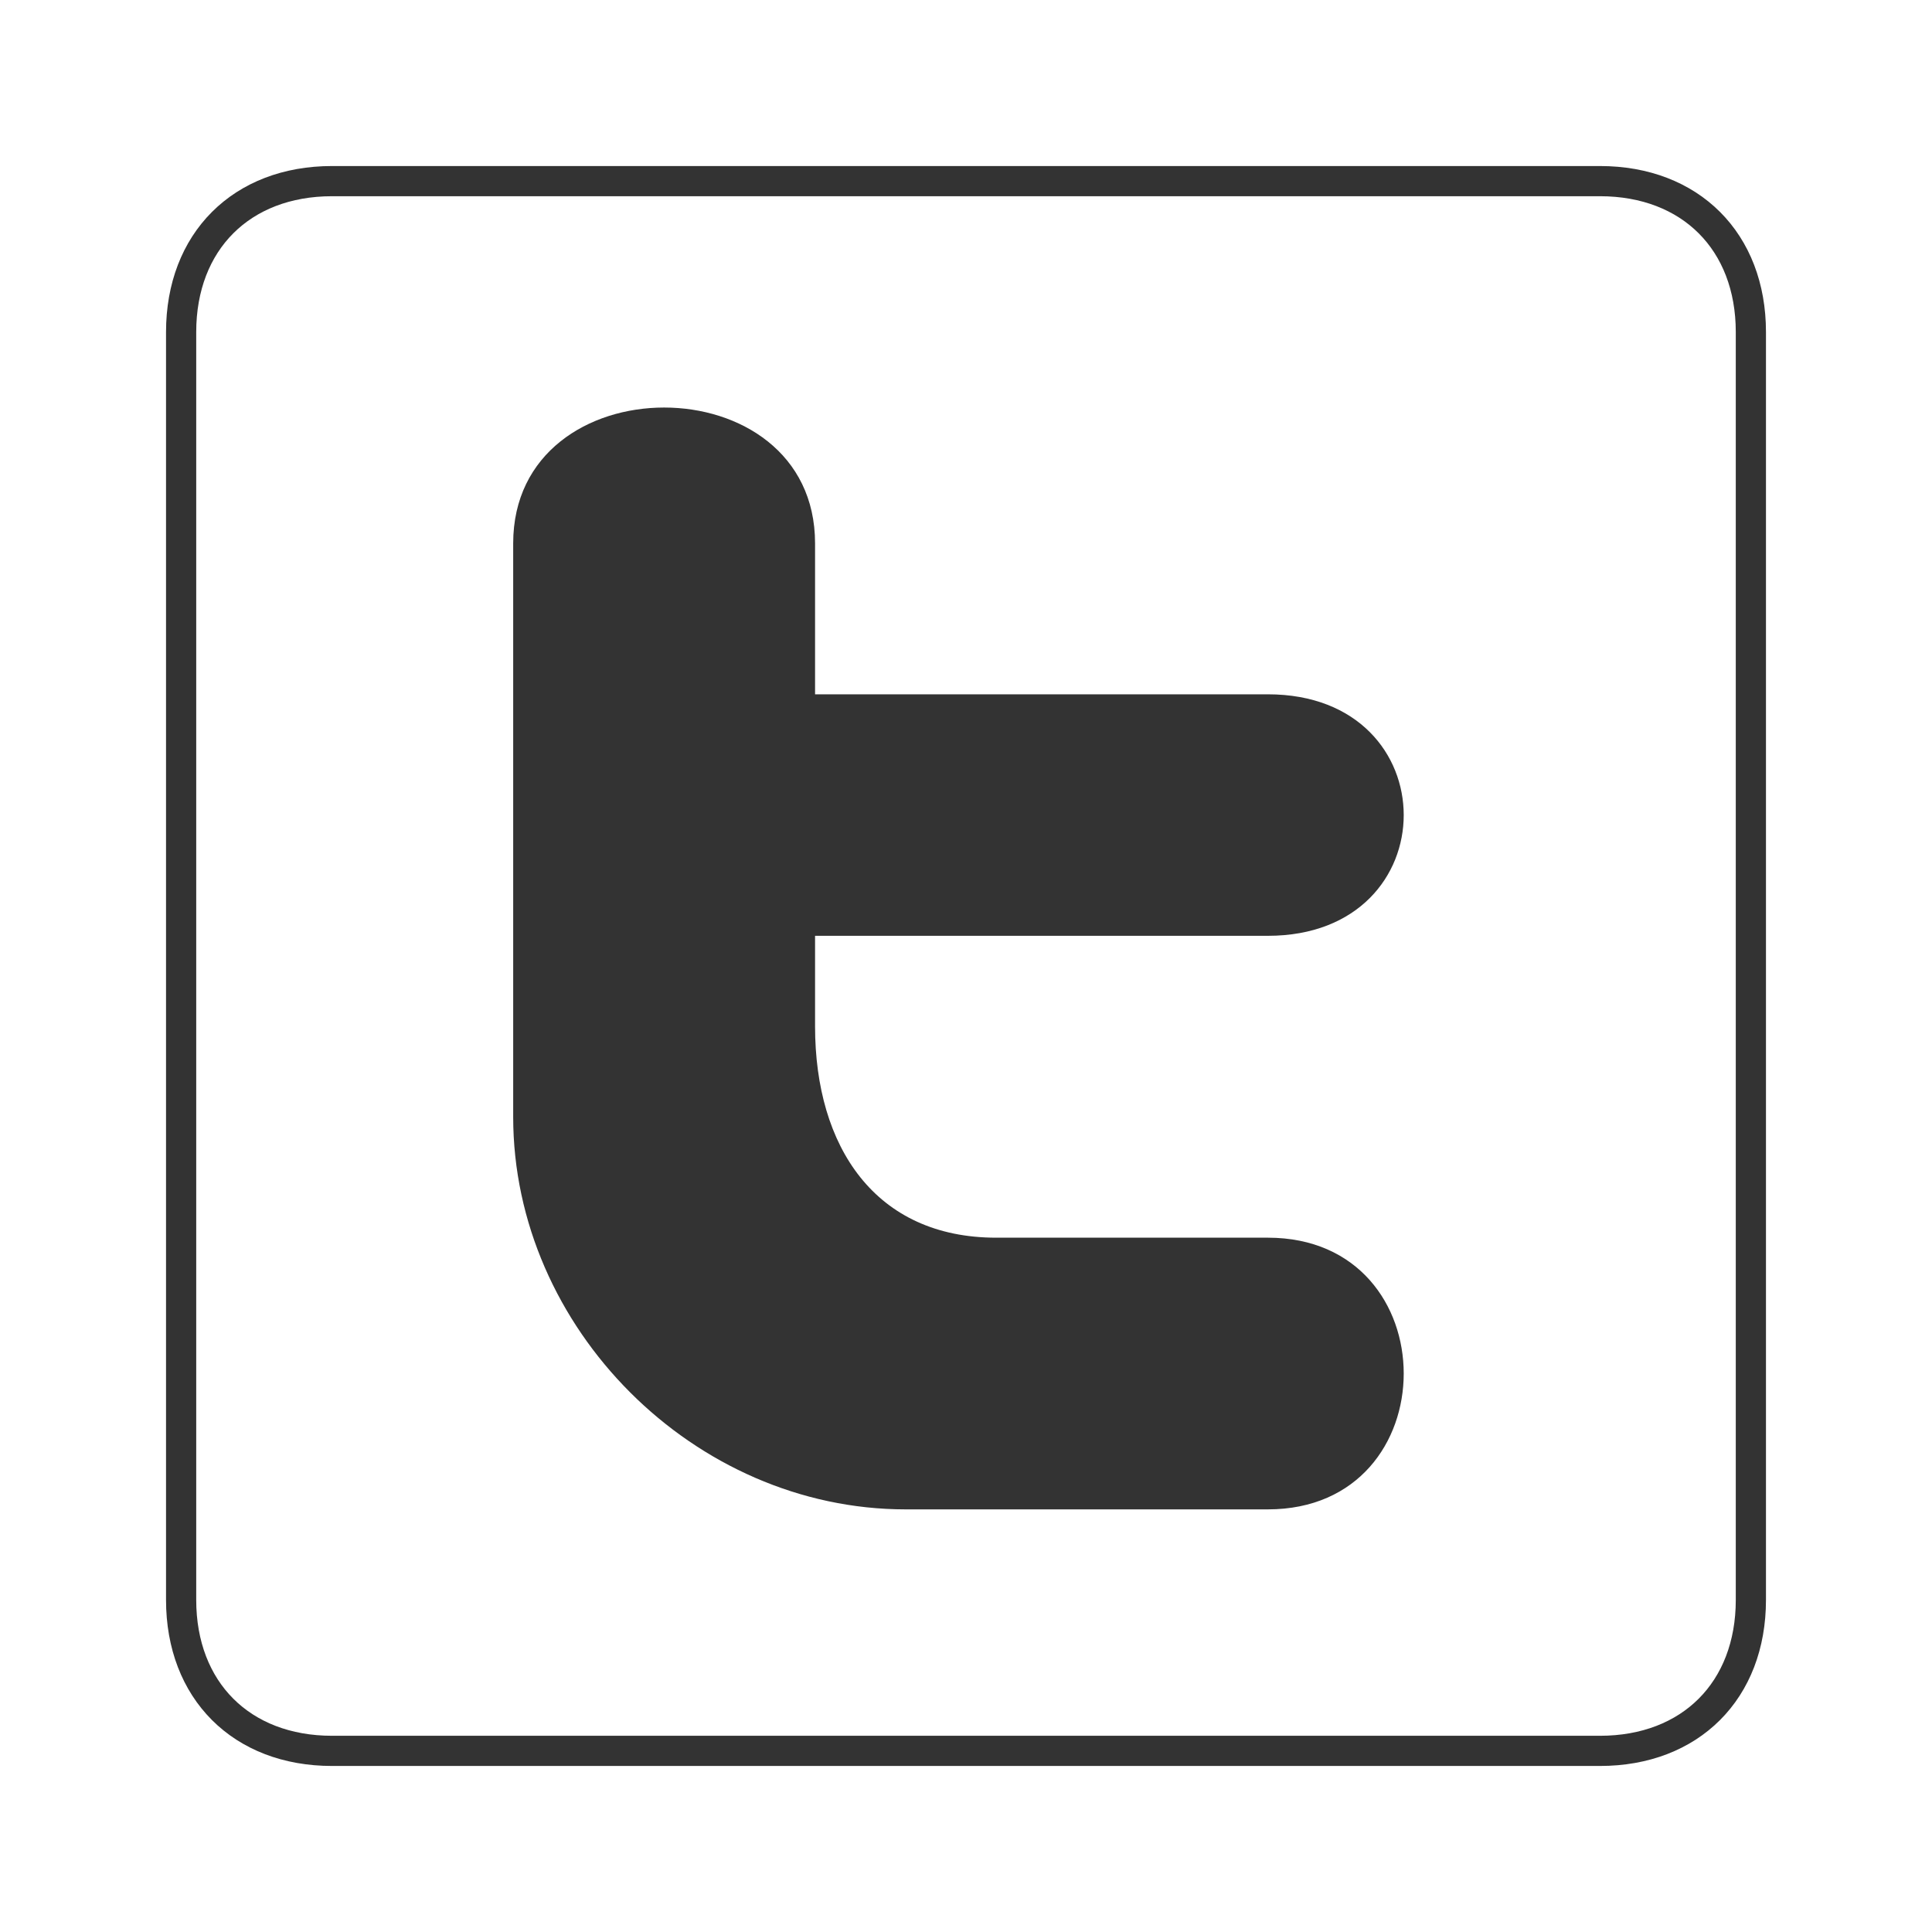
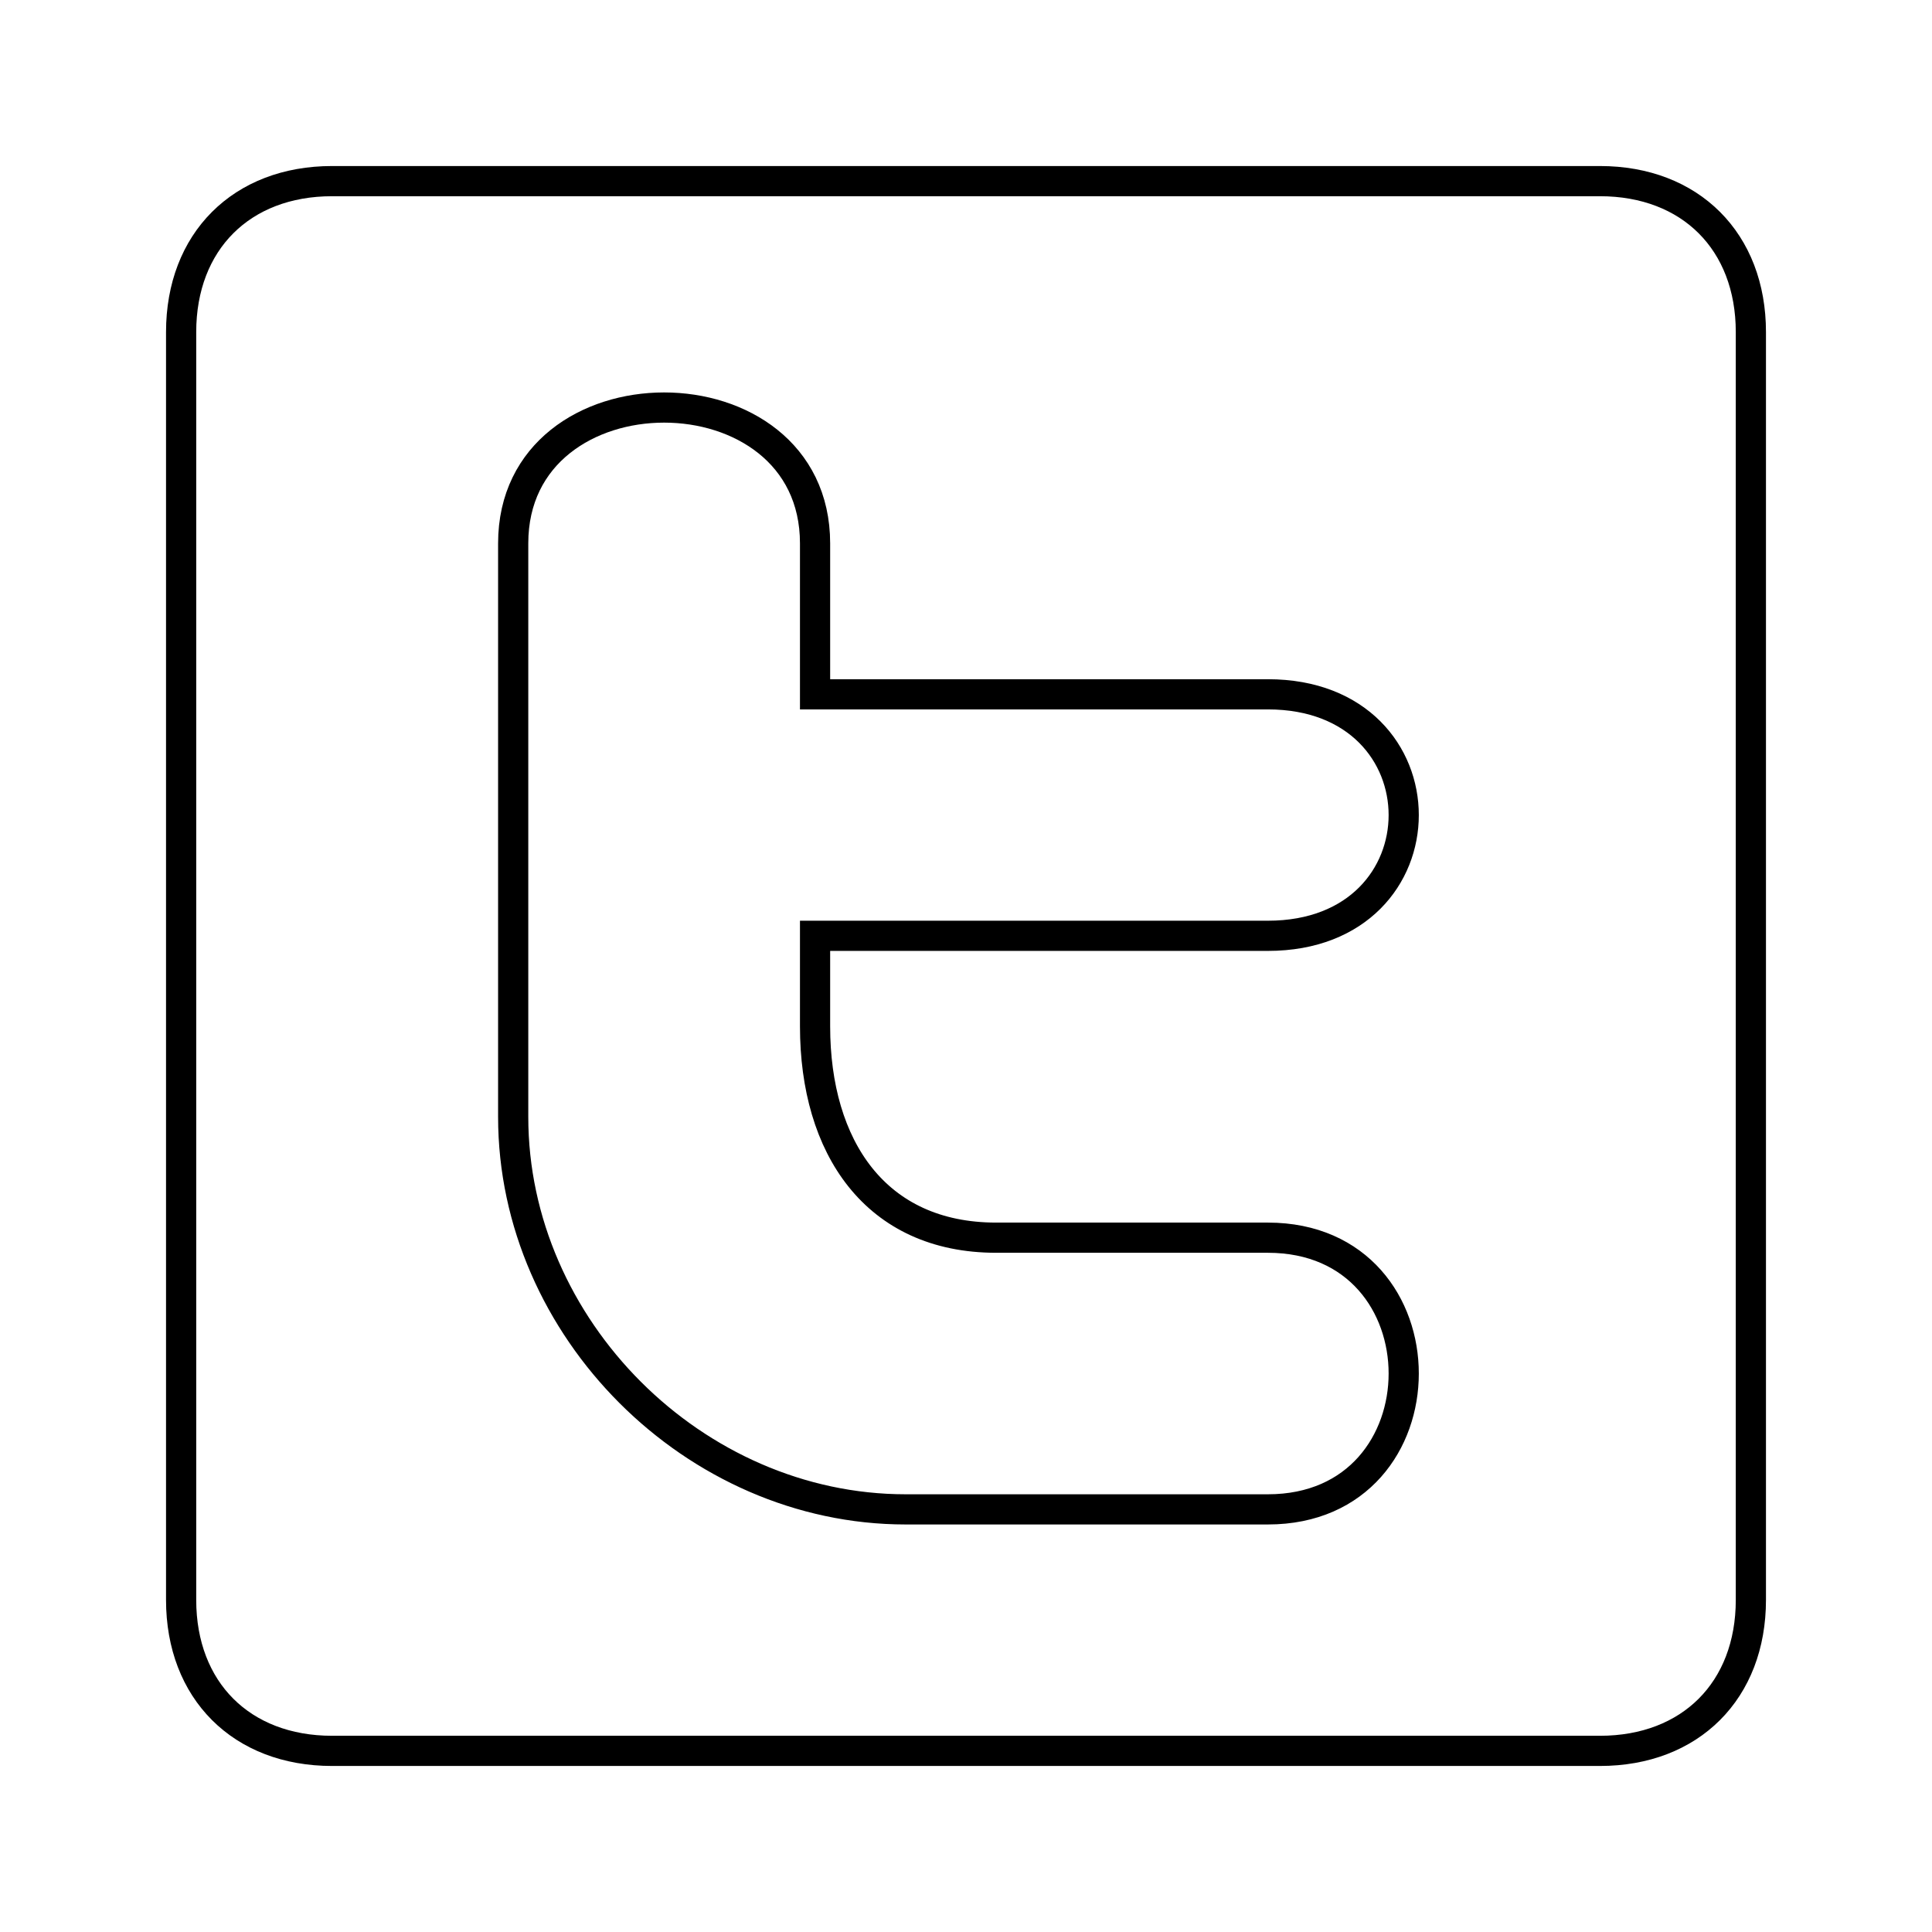
<svg xmlns="http://www.w3.org/2000/svg" height="64" width="64" version="1.1">
-   <path stroke="#333" fill="none" d="m11,6,42,0c3,0,5,2,5,5v42c0,3-2,5-5,5h-42c-3,0-5-2-5-5v-42c0-3,2-5,5-5z" />
-   <path stroke="none" fill="#333" d="m17,18c0-6,10-6,10,0v5h15c6,0,6,8,0,8h-15v3c0,4,2,7,6,7h9c6,0,6,9,0,9h-12c-7,0-13-6-13-13z" />
+   <path stroke="#000" fill="none" d="m11,6,42,0c3,0,5,2,5,5v42c0,3-2,5-5,5h-42c-3,0-5-2-5-5v-42c0-3,2-5,5-5z" />
+   <path stroke="#000" fill="none" d="m17,18c0-6,10-6,10,0v5h15c6,0,6,8,0,8h-15v3c0,4,2,7,6,7h9c6,0,6,9,0,9h-12c-7,0-13-6-13-13z" />
</svg>
